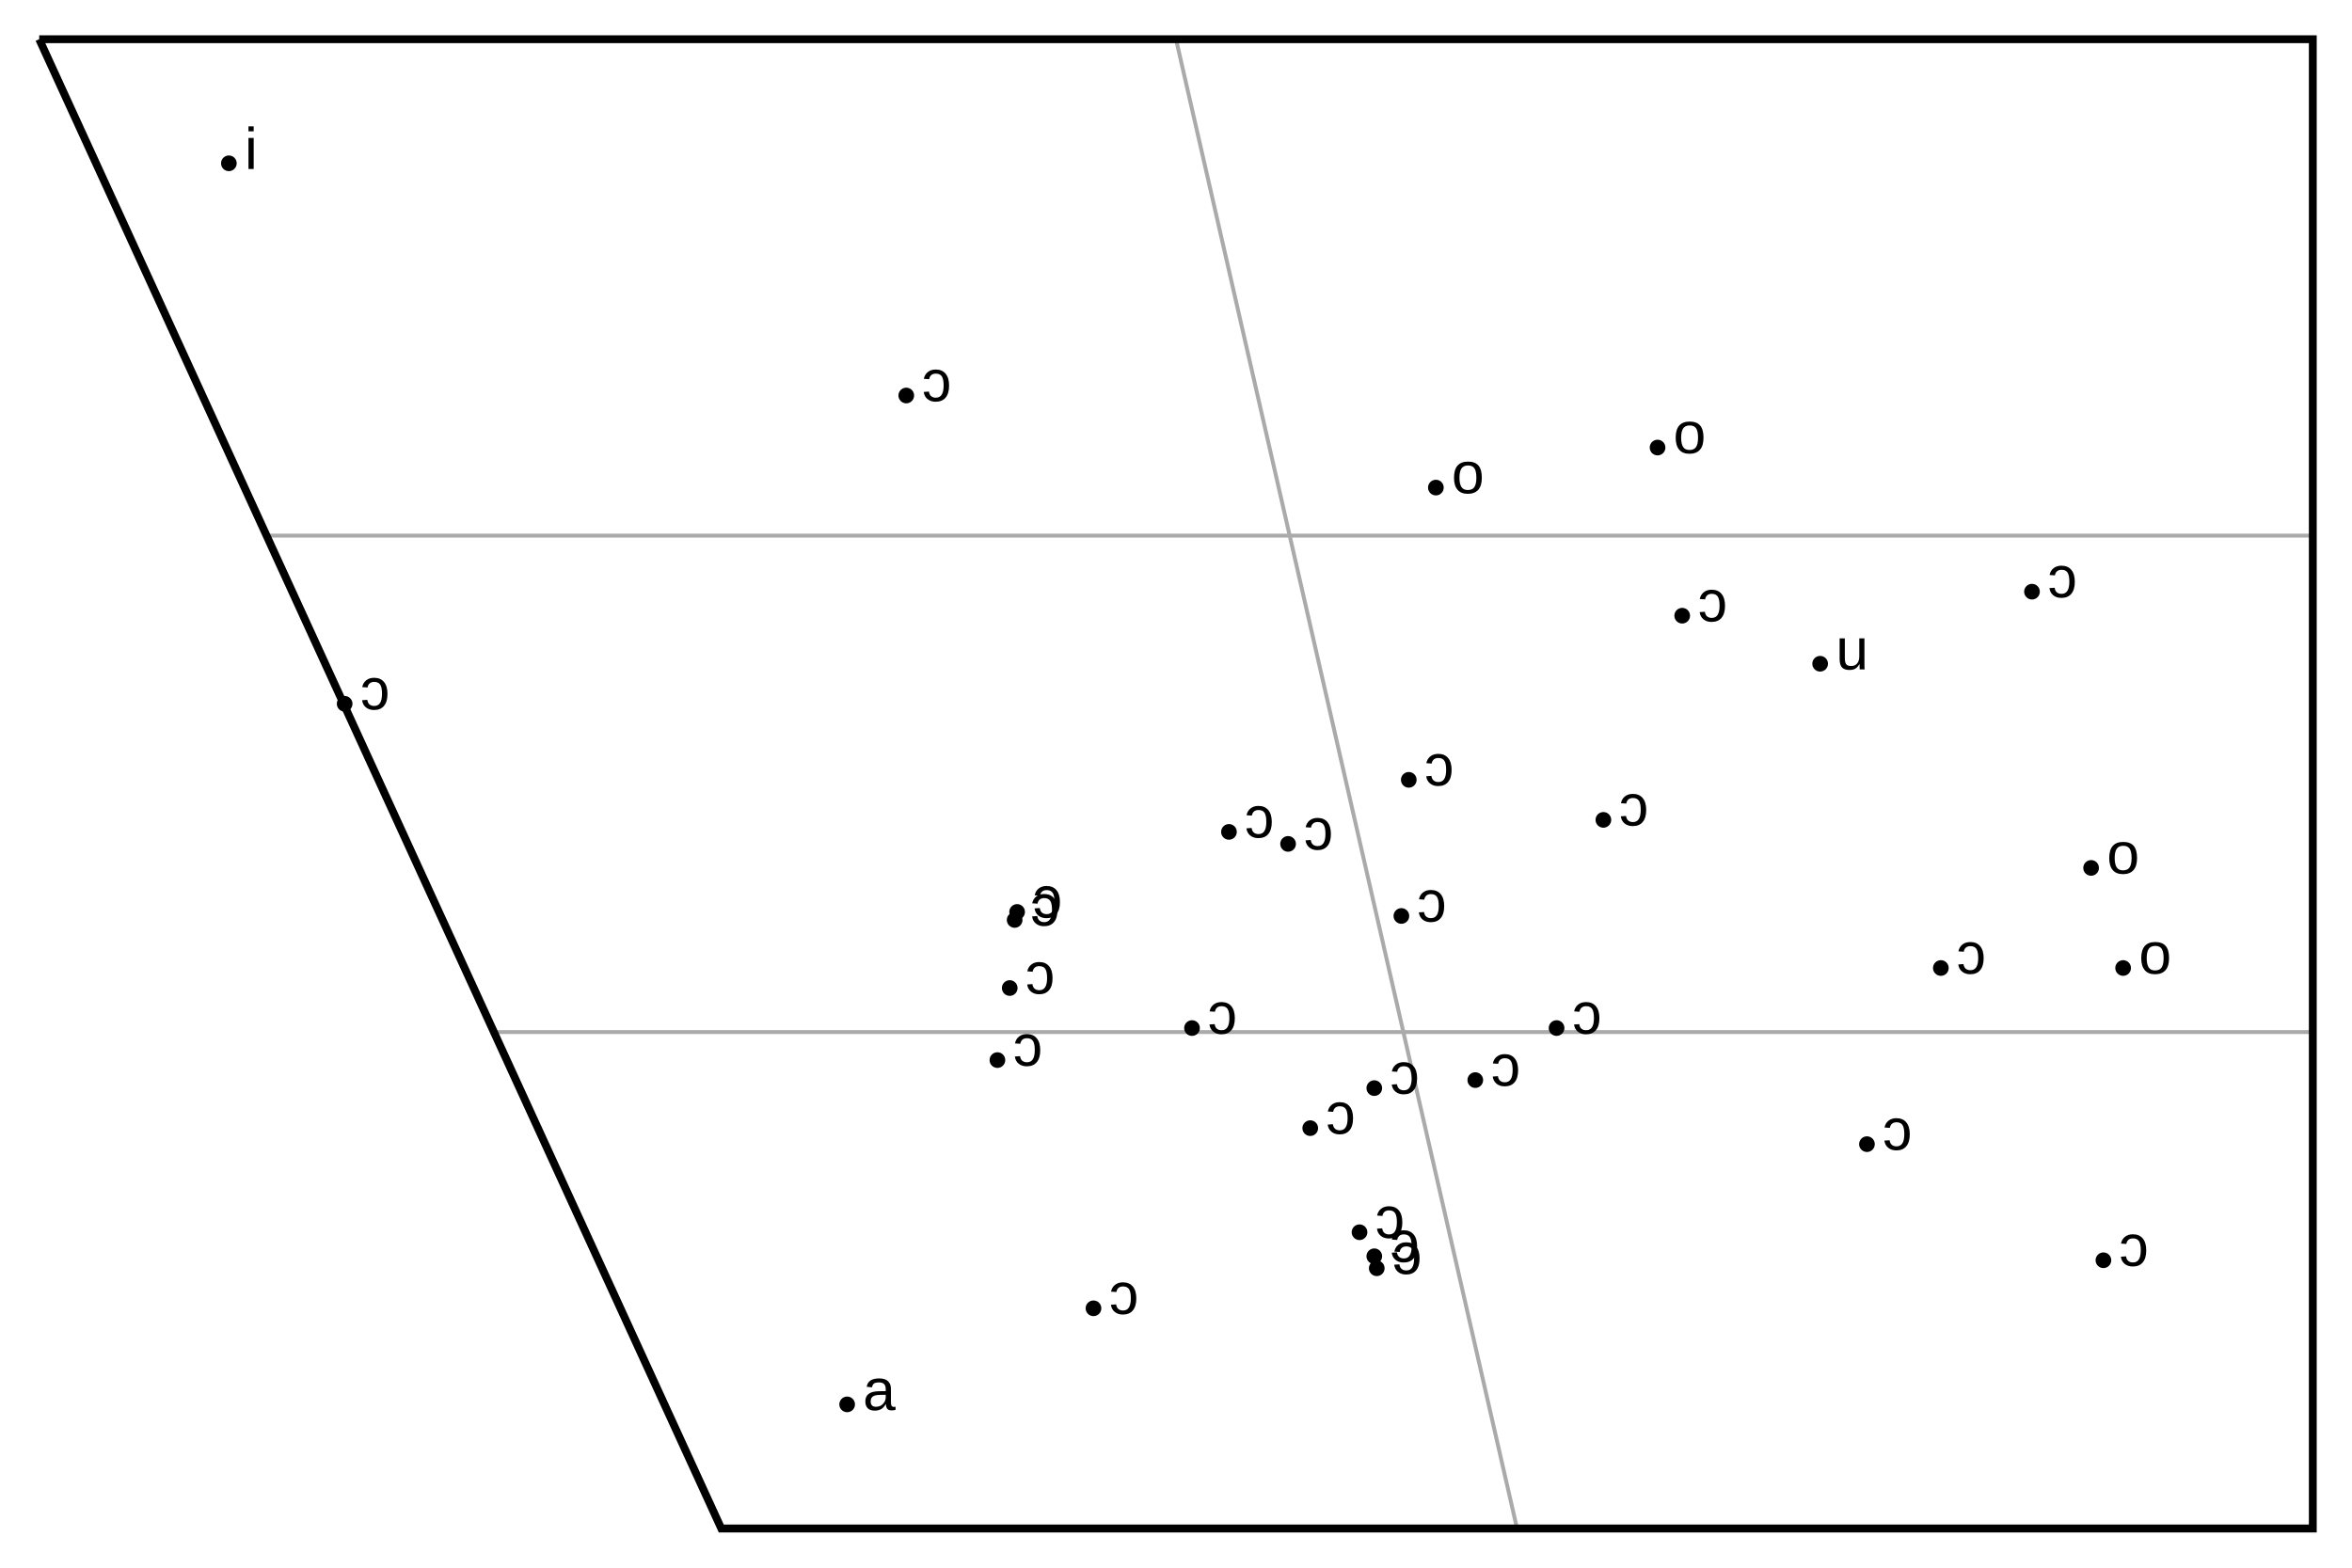
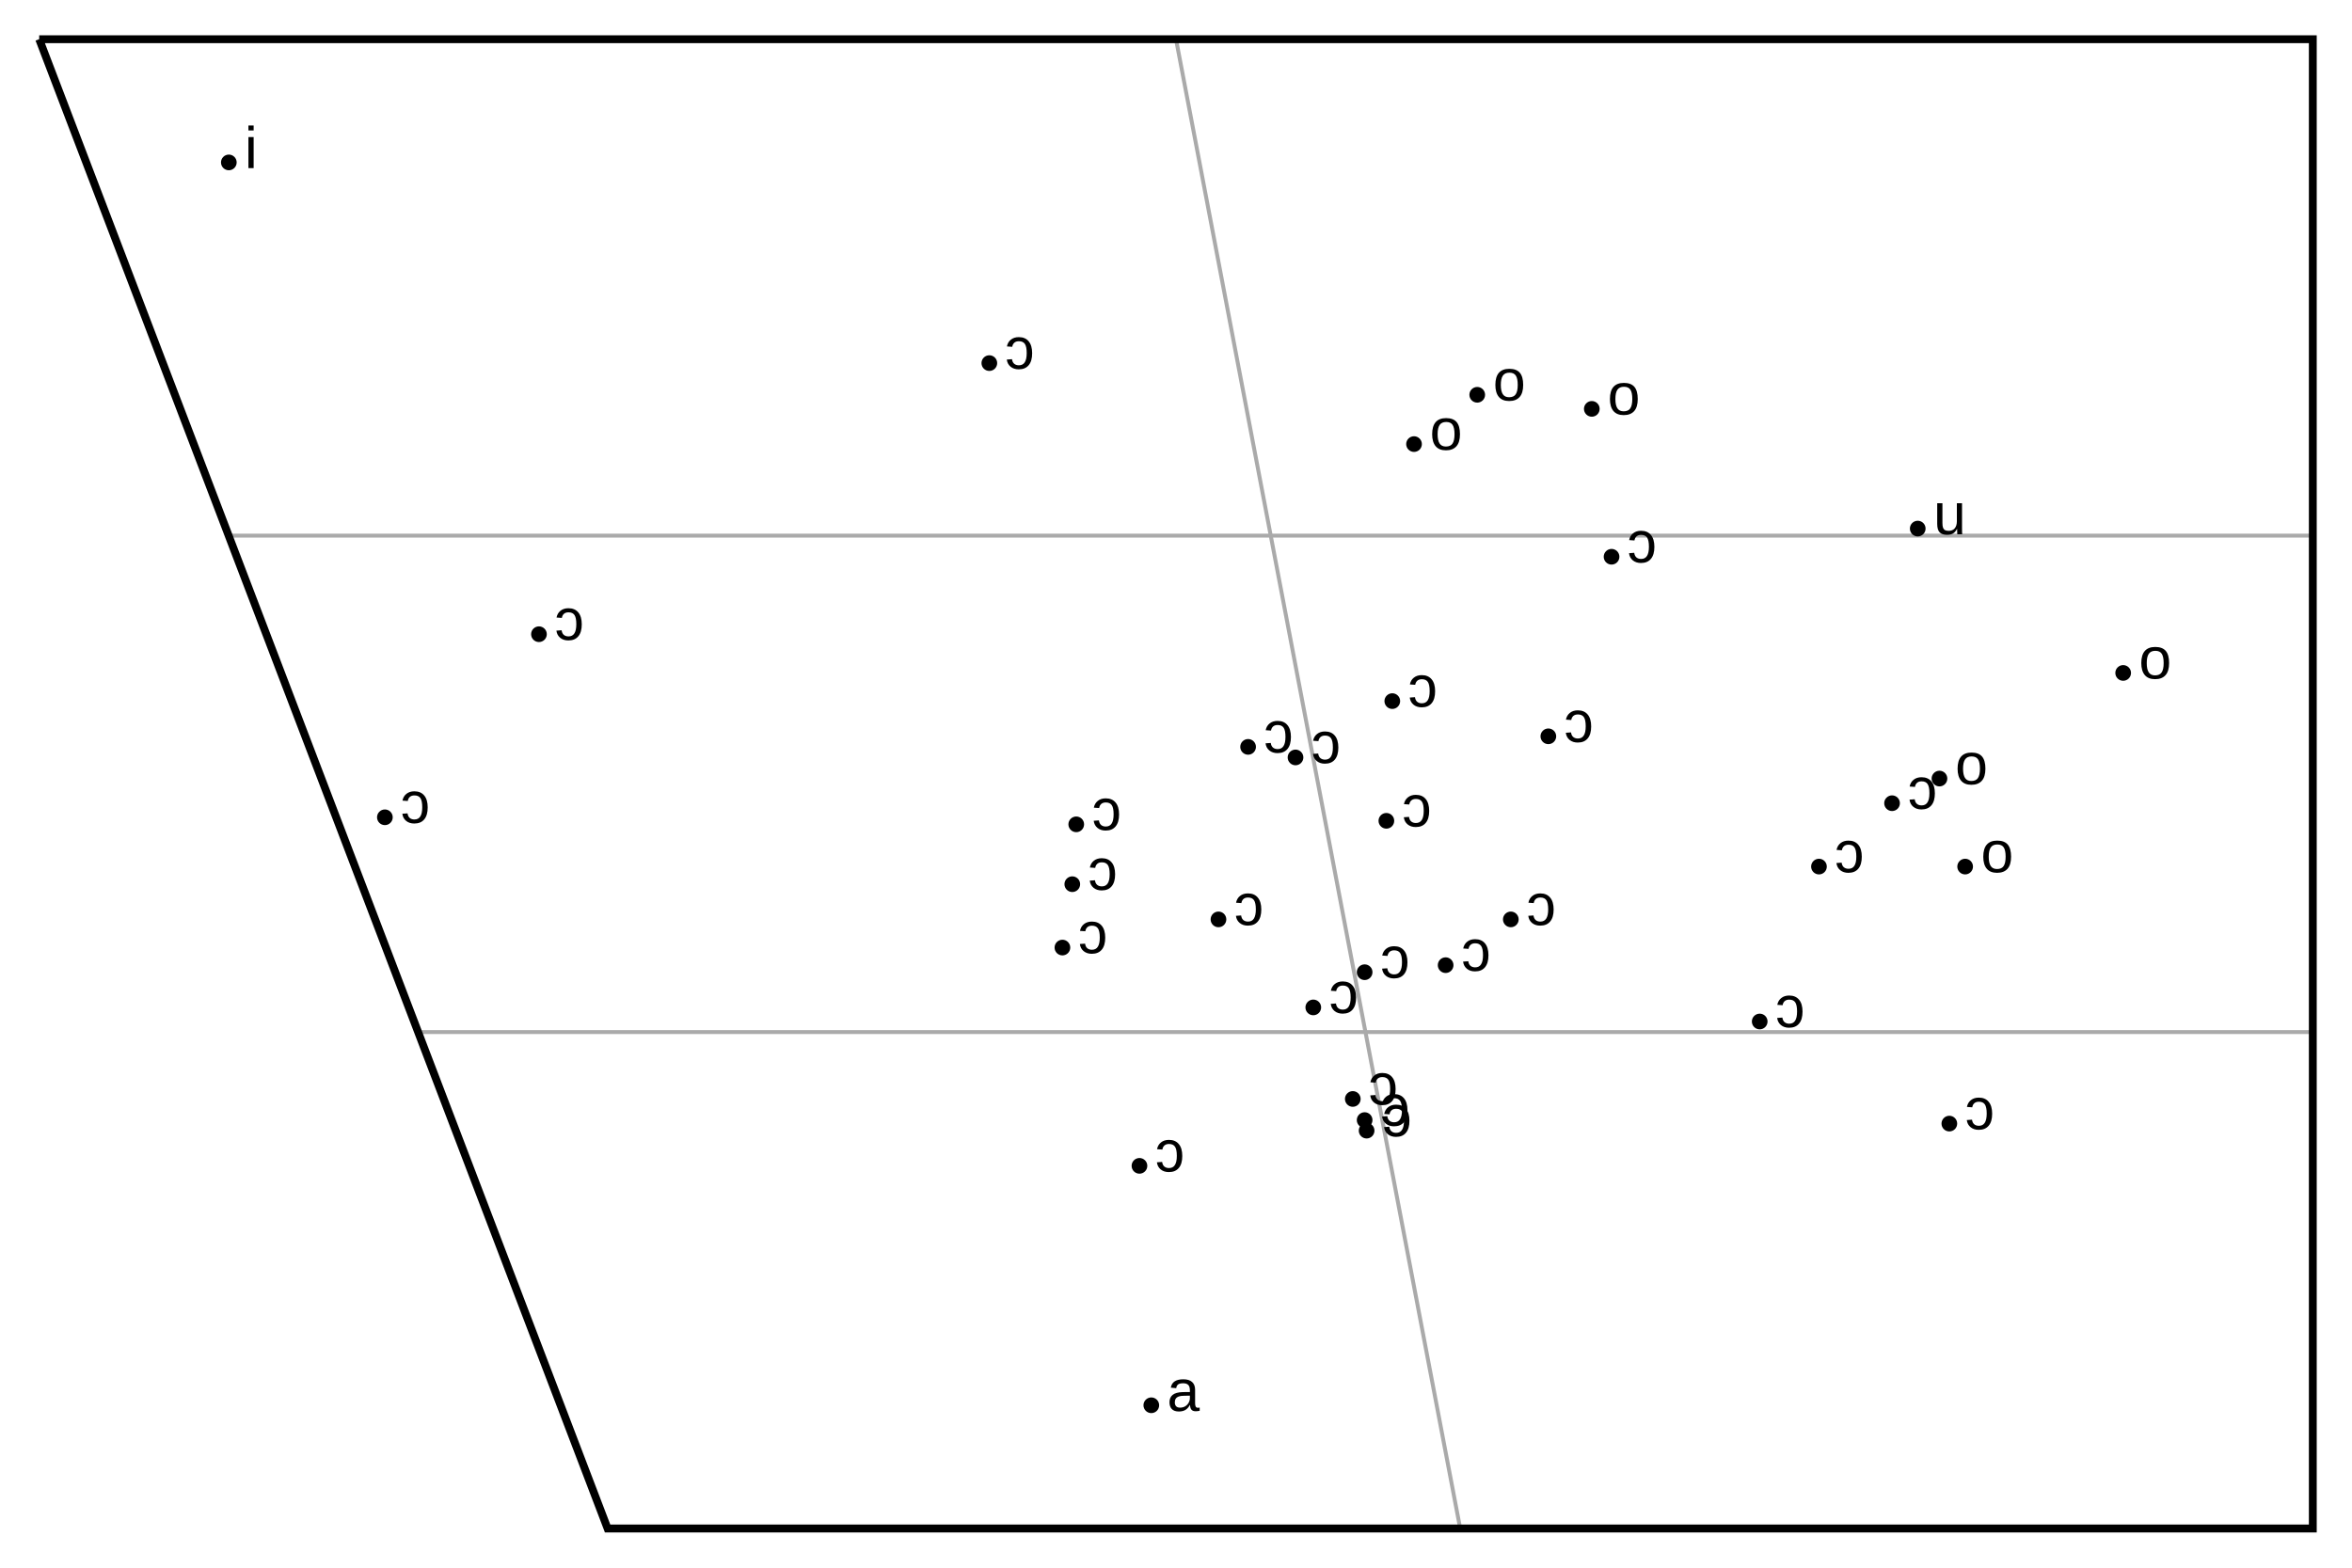
<svg xmlns="http://www.w3.org/2000/svg" style="overflow: hidden; position: relative;" width="600" version="1.1" height="400">
-   <path transform="matrix(1,0,0,1,0,0)" fill="none" stroke="#aaaaaa" d="M590,136.667L68,136.667" stroke-width="1" />
-   <path transform="matrix(1,0,0,1,0,0)" fill="none" stroke="#aaaaaa" d="M590,263.333L126,263.333" stroke-width="1" />
-   <path transform="matrix(1,0,0,1,0,0)" fill="none" stroke="#aaaaaa" d="M300,10L387,390" stroke-width="1" />
-   <path transform="matrix(1,0,0,1,0,0)" fill="none" stroke="#000000" d="M10,10H590V390H184L10,10" stroke-width="2" />
-   <circle transform="matrix(1,0,0,1,0,0)" cx="58.386" cy="41.667" r="2" fill="#000000" stroke="#000" stroke-width="0" />
-   <text transform="matrix(1,0,0,1,0,0)" style="text-anchor: start; font: normal normal normal 15px/normal Arial;" x="62.386" y="37.667" text-anchor="start" font="10px &quot;Arial&quot;" stroke="none" fill="#000" font-family="Charis SIL" font-size="15px" class="draggable">
+   <path transform="matrix(1,0,0,1,0,0)" fill="none" stroke="#aaaaaa" d="M590,136.667L58.333,136.667" stroke-width="1" />
+   <path transform="matrix(1,0,0,1,0,0)" fill="none" stroke="#aaaaaa" d="M590,263.333L106.667,263.333" stroke-width="1" />
+   <path transform="matrix(1,0,0,1,0,0)" fill="none" stroke="#aaaaaa" d="M300,10L372.5,390" stroke-width="1" />
+   <path transform="matrix(1,0,0,1,0,0)" fill="none" stroke="#000000" d="M10,10H590V390H155L10,10" stroke-width="2" />
+   <circle transform="matrix(1,0,0,1,0,0)" cx="58.375" cy="41.442" r="2" fill="#000000" stroke="#000" stroke-width="0" />
+   <text transform="matrix(1,0,0,1,0,0)" style="text-anchor: start; font: normal normal normal 15px/normal Arial;" x="62.375" y="37.442" text-anchor="start" font="10px &quot;Arial&quot;" stroke="none" fill="#000" font-family="Charis SIL" font-size="15px" class="draggable">
    <tspan dy="5.452">i</tspan>
  </text>
-   <circle transform="matrix(1,0,0,1,0,0)" cx="464.323" cy="169.355" r="2" fill="#000000" stroke="#000" stroke-width="0" />
-   <text transform="matrix(1,0,0,1,0,0)" style="text-anchor: start; font: normal normal normal 15px/normal Arial;" x="468.323" y="165.355" text-anchor="start" font="10px &quot;Arial&quot;" stroke="none" fill="#000" font-family="Charis SIL" font-size="15px" class="draggable">
+   <circle transform="matrix(1,0,0,1,0,0)" cx="489.218" cy="134.87" r="2" fill="#000000" stroke="#000" stroke-width="0" />
+   <text transform="matrix(1,0,0,1,0,0)" style="text-anchor: start; font: normal normal normal 15px/normal Arial;" x="493.218" y="130.87" text-anchor="start" font="10px &quot;Arial&quot;" stroke="none" fill="#000" font-family="Charis SIL" font-size="15px" class="draggable">
    <tspan dy="5.452">u</tspan>
  </text>
-   <circle transform="matrix(1,0,0,1,0,0)" cx="216.111" cy="358.333" r="2" fill="#000000" stroke="#000" stroke-width="0" />
-   <text transform="matrix(1,0,0,1,0,0)" style="text-anchor: start; font: normal normal normal 15px/normal Arial;" x="220.111" y="354.333" text-anchor="start" font="10px &quot;Arial&quot;" stroke="none" fill="#000" font-family="Charis SIL" font-size="15px" class="draggable">
+   <circle transform="matrix(1,0,0,1,0,0)" cx="293.701" cy="358.558" r="2" fill="#000000" stroke="#000" stroke-width="0" />
+   <text transform="matrix(1,0,0,1,0,0)" style="text-anchor: start; font: normal normal normal 15px/normal Arial;" x="297.701" y="354.558" text-anchor="start" font="10px &quot;Arial&quot;" stroke="none" fill="#000" font-family="Charis SIL" font-size="15px" class="draggable">
    <tspan dy="5.452">a</tspan>
  </text>
-   <circle transform="matrix(1,0,0,1,0,0)" cx="541.614" cy="246.989" r="2" fill="#000000" stroke="#000" stroke-width="0" />
-   <text transform="matrix(1,0,0,1,0,0)" style="text-anchor: start; font: normal normal normal 15px/normal Arial;" x="545.614" y="242.989" text-anchor="start" font="10px &quot;Arial&quot;" stroke="none" fill="#000" font-family="Charis SIL" font-size="15px" class="draggable">
+   <circle transform="matrix(1,0,0,1,0,0)" cx="335.022" cy="257.045" r="2" fill="#000000" stroke="#000" stroke-width="0" />
+   <text transform="matrix(1,0,0,1,0,0)" style="text-anchor: start; font: normal normal normal 15px/normal Arial;" x="339.022" y="253.045" text-anchor="start" font="10px &quot;Arial&quot;" stroke="none" fill="#000" font-family="Charis SIL" font-size="15px" class="draggable">
+     <tspan dy="5.452">ɔ</tspan>
+   </text>
+   <circle transform="matrix(1,0,0,1,0,0)" cx="497.281" cy="286.69" r="2" fill="#000000" stroke="#000" stroke-width="0" />
+   <text transform="matrix(1,0,0,1,0,0)" style="text-anchor: start; font: normal normal normal 15px/normal Arial;" x="501.281" y="282.69" text-anchor="start" font="10px &quot;Arial&quot;" stroke="none" fill="#000" font-family="Charis SIL" font-size="15px" class="draggable">
+     <tspan dy="5.452">ɔ</tspan>
+   </text>
+   <circle transform="matrix(1,0,0,1,0,0)" cx="368.784" cy="246.265" r="2" fill="#000000" stroke="#000" stroke-width="0" />
+   <text transform="matrix(1,0,0,1,0,0)" style="text-anchor: start; font: normal normal normal 15px/normal Arial;" x="372.784" y="242.265" text-anchor="start" font="10px &quot;Arial&quot;" stroke="none" fill="#000" font-family="Charis SIL" font-size="15px" class="draggable">
+     <tspan dy="5.452">ɔ</tspan>
+   </text>
+   <circle transform="matrix(1,0,0,1,0,0)" cx="482.667" cy="204.941" r="2" fill="#000000" stroke="#000" stroke-width="0" />
+   <text transform="matrix(1,0,0,1,0,0)" style="text-anchor: start; font: normal normal normal 15px/normal Arial;" x="486.667" y="200.941" text-anchor="start" font="10px &quot;Arial&quot;" stroke="none" fill="#000" font-family="Charis SIL" font-size="15px" class="draggable">
+     <tspan dy="5.452">ɔ</tspan>
+   </text>
+   <circle transform="matrix(1,0,0,1,0,0)" cx="271.025" cy="241.773" r="2" fill="#000000" stroke="#000" stroke-width="0" />
+   <text transform="matrix(1,0,0,1,0,0)" style="text-anchor: start; font: normal normal normal 15px/normal Arial;" x="275.025" y="237.773" text-anchor="start" font="10px &quot;Arial&quot;" stroke="none" fill="#000" font-family="Charis SIL" font-size="15px" class="draggable">
+     <tspan dy="5.452">ɔ</tspan>
+   </text>
+   <circle transform="matrix(1,0,0,1,0,0)" cx="273.545" cy="225.603" r="2" fill="#000000" stroke="#000" stroke-width="0" />
+   <text transform="matrix(1,0,0,1,0,0)" style="text-anchor: start; font: normal normal normal 15px/normal Arial;" x="277.545" y="221.603" text-anchor="start" font="10px &quot;Arial&quot;" stroke="none" fill="#000" font-family="Charis SIL" font-size="15px" class="draggable">
+     <tspan dy="5.452">ɔ</tspan>
+   </text>
+   <circle transform="matrix(1,0,0,1,0,0)" cx="137.489" cy="161.82" r="2" fill="#000000" stroke="#000" stroke-width="0" />
+   <text transform="matrix(1,0,0,1,0,0)" style="text-anchor: start; font: normal normal normal 15px/normal Arial;" x="141.489" y="157.82" text-anchor="start" font="10px &quot;Arial&quot;" stroke="none" fill="#000" font-family="Charis SIL" font-size="15px" class="draggable">
+     <tspan dy="5.452">ɔ</tspan>
+   </text>
+   <circle transform="matrix(1,0,0,1,0,0)" cx="98.184" cy="208.534" r="2" fill="#000000" stroke="#000" stroke-width="0" />
+   <text transform="matrix(1,0,0,1,0,0)" style="text-anchor: start; font: normal normal normal 15px/normal Arial;" x="102.184" y="204.534" text-anchor="start" font="10px &quot;Arial&quot;" stroke="none" fill="#000" font-family="Charis SIL" font-size="15px" class="draggable">
+     <tspan dy="5.452">ɔ</tspan>
+   </text>
+   <circle transform="matrix(1,0,0,1,0,0)" cx="353.666" cy="209.433" r="2" fill="#000000" stroke="#000" stroke-width="0" />
+   <text transform="matrix(1,0,0,1,0,0)" style="text-anchor: start; font: normal normal normal 15px/normal Arial;" x="357.666" y="205.433" text-anchor="start" font="10px &quot;Arial&quot;" stroke="none" fill="#000" font-family="Charis SIL" font-size="15px" class="draggable">
+     <tspan dy="5.452">ɔ</tspan>
+   </text>
+   <circle transform="matrix(1,0,0,1,0,0)" cx="448.905" cy="260.638" r="2" fill="#000000" stroke="#000" stroke-width="0" />
+   <text transform="matrix(1,0,0,1,0,0)" style="text-anchor: start; font: normal normal normal 15px/normal Arial;" x="452.905" y="256.638" text-anchor="start" font="10px &quot;Arial&quot;" stroke="none" fill="#000" font-family="Charis SIL" font-size="15px" class="draggable">
+     <tspan dy="5.452">ɔ</tspan>
+   </text>
+   <circle transform="matrix(1,0,0,1,0,0)" cx="348.123" cy="285.792" r="2" fill="#000000" stroke="#000" stroke-width="0" />
+   <text transform="matrix(1,0,0,1,0,0)" style="text-anchor: start; font: normal normal normal 15px/normal Arial;" x="352.123" y="281.792" text-anchor="start" font="10px &quot;Arial&quot;" stroke="none" fill="#000" font-family="Charis SIL" font-size="15px" class="draggable">
+     <tspan dy="5.452">ɔ</tspan>
+   </text>
+   <circle transform="matrix(1,0,0,1,0,0)" cx="464.023" cy="221.111" r="2" fill="#000000" stroke="#000" stroke-width="0" />
+   <text transform="matrix(1,0,0,1,0,0)" style="text-anchor: start; font: normal normal normal 15px/normal Arial;" x="468.023" y="217.111" text-anchor="start" font="10px &quot;Arial&quot;" stroke="none" fill="#000" font-family="Charis SIL" font-size="15px" class="draggable">
+     <tspan dy="5.452">ɔ</tspan>
+   </text>
+   <circle transform="matrix(1,0,0,1,0,0)" cx="348.123" cy="248.061" r="2" fill="#000000" stroke="#000" stroke-width="0" />
+   <text transform="matrix(1,0,0,1,0,0)" style="text-anchor: start; font: normal normal normal 15px/normal Arial;" x="352.123" y="244.061" text-anchor="start" font="10px &quot;Arial&quot;" stroke="none" fill="#000" font-family="Charis SIL" font-size="15px" class="draggable">
+     <tspan dy="5.452">ɔ</tspan>
+   </text>
+   <circle transform="matrix(1,0,0,1,0,0)" cx="348.627" cy="288.487" r="2" fill="#000000" stroke="#000" stroke-width="0" />
+   <text transform="matrix(1,0,0,1,0,0)" style="text-anchor: start; font: normal normal normal 15px/normal Arial;" x="352.627" y="284.487" text-anchor="start" font="10px &quot;Arial&quot;" stroke="none" fill="#000" font-family="Charis SIL" font-size="15px" class="draggable">
+     <tspan dy="5.452">ɔ</tspan>
+   </text>
+   <circle transform="matrix(1,0,0,1,0,0)" cx="252.381" cy="92.648" r="2" fill="#000000" stroke="#000" stroke-width="0" />
+   <text transform="matrix(1,0,0,1,0,0)" style="text-anchor: start; font: normal normal normal 15px/normal Arial;" x="256.381" y="88.648" text-anchor="start" font="10px &quot;Arial&quot;" stroke="none" fill="#000" font-family="Charis SIL" font-size="15px" class="draggable">
+     <tspan dy="5.452">ɔ</tspan>
+   </text>
+   <circle transform="matrix(1,0,0,1,0,0)" cx="411.112" cy="142.057" r="2" fill="#000000" stroke="#000" stroke-width="0" />
+   <text transform="matrix(1,0,0,1,0,0)" style="text-anchor: start; font: normal normal normal 15px/normal Arial;" x="415.112" y="138.057" text-anchor="start" font="10px &quot;Arial&quot;" stroke="none" fill="#000" font-family="Charis SIL" font-size="15px" class="draggable">
+     <tspan dy="5.452">ɔ</tspan>
+   </text>
+   <circle transform="matrix(1,0,0,1,0,0)" cx="385.413" cy="234.586" r="2" fill="#000000" stroke="#000" stroke-width="0" />
+   <text transform="matrix(1,0,0,1,0,0)" style="text-anchor: start; font: normal normal normal 15px/normal Arial;" x="389.413" y="230.586" text-anchor="start" font="10px &quot;Arial&quot;" stroke="none" fill="#000" font-family="Charis SIL" font-size="15px" class="draggable">
+     <tspan dy="5.452">ɔ</tspan>
+   </text>
+   <circle transform="matrix(1,0,0,1,0,0)" cx="274.553" cy="210.331" r="2" fill="#000000" stroke="#000" stroke-width="0" />
+   <text transform="matrix(1,0,0,1,0,0)" style="text-anchor: start; font: normal normal normal 15px/normal Arial;" x="278.553" y="206.331" text-anchor="start" font="10px &quot;Arial&quot;" stroke="none" fill="#000" font-family="Charis SIL" font-size="15px" class="draggable">
+     <tspan dy="5.452">ɔ</tspan>
+   </text>
+   <circle transform="matrix(1,0,0,1,0,0)" cx="355.178" cy="178.889" r="2" fill="#000000" stroke="#000" stroke-width="0" />
+   <text transform="matrix(1,0,0,1,0,0)" style="text-anchor: start; font: normal normal normal 15px/normal Arial;" x="359.178" y="174.889" text-anchor="start" font="10px &quot;Arial&quot;" stroke="none" fill="#000" font-family="Charis SIL" font-size="15px" class="draggable">
+     <tspan dy="5.452">ɔ</tspan>
+   </text>
+   <circle transform="matrix(1,0,0,1,0,0)" cx="394.987" cy="187.872" r="2" fill="#000000" stroke="#000" stroke-width="0" />
+   <text transform="matrix(1,0,0,1,0,0)" style="text-anchor: start; font: normal normal normal 15px/normal Arial;" x="398.987" y="183.872" text-anchor="start" font="10px &quot;Arial&quot;" stroke="none" fill="#000" font-family="Charis SIL" font-size="15px" class="draggable">
+     <tspan dy="5.452">ɔ</tspan>
+   </text>
+   <circle transform="matrix(1,0,0,1,0,0)" cx="318.393" cy="190.567" r="2" fill="#000000" stroke="#000" stroke-width="0" />
+   <text transform="matrix(1,0,0,1,0,0)" style="text-anchor: start; font: normal normal normal 15px/normal Arial;" x="322.393" y="186.567" text-anchor="start" font="10px &quot;Arial&quot;" stroke="none" fill="#000" font-family="Charis SIL" font-size="15px" class="draggable">
+     <tspan dy="5.452">ɔ</tspan>
+   </text>
+   <circle transform="matrix(1,0,0,1,0,0)" cx="345.1" cy="280.402" r="2" fill="#000000" stroke="#000" stroke-width="0" />
+   <text transform="matrix(1,0,0,1,0,0)" style="text-anchor: start; font: normal normal normal 15px/normal Arial;" x="349.1" y="276.402" text-anchor="start" font="10px &quot;Arial&quot;" stroke="none" fill="#000" font-family="Charis SIL" font-size="15px" class="draggable">
+     <tspan dy="5.452">ɔ</tspan>
+   </text>
+   <circle transform="matrix(1,0,0,1,0,0)" cx="290.678" cy="297.47" r="2" fill="#000000" stroke="#000" stroke-width="0" />
+   <text transform="matrix(1,0,0,1,0,0)" style="text-anchor: start; font: normal normal normal 15px/normal Arial;" x="294.678" y="293.47" text-anchor="start" font="10px &quot;Arial&quot;" stroke="none" fill="#000" font-family="Charis SIL" font-size="15px" class="draggable">
+     <tspan dy="5.452">ɔ</tspan>
+   </text>
+   <circle transform="matrix(1,0,0,1,0,0)" cx="310.834" cy="234.586" r="2" fill="#000000" stroke="#000" stroke-width="0" />
+   <text transform="matrix(1,0,0,1,0,0)" style="text-anchor: start; font: normal normal normal 15px/normal Arial;" x="314.834" y="230.586" text-anchor="start" font="10px &quot;Arial&quot;" stroke="none" fill="#000" font-family="Charis SIL" font-size="15px" class="draggable">
+     <tspan dy="5.452">ɔ</tspan>
+   </text>
+   <circle transform="matrix(1,0,0,1,0,0)" cx="330.487" cy="193.262" r="2" fill="#000000" stroke="#000" stroke-width="0" />
+   <text transform="matrix(1,0,0,1,0,0)" style="text-anchor: start; font: normal normal normal 15px/normal Arial;" x="334.487" y="189.262" text-anchor="start" font="10px &quot;Arial&quot;" stroke="none" fill="#000" font-family="Charis SIL" font-size="15px" class="draggable">
+     <tspan dy="5.452">ɔ</tspan>
+   </text>
+   <circle transform="matrix(1,0,0,1,0,0)" cx="501.312" cy="221.111" r="2" fill="#000000" stroke="#000" stroke-width="0" />
+   <text transform="matrix(1,0,0,1,0,0)" style="text-anchor: start; font: normal normal normal 15px/normal Arial;" x="505.312" y="217.111" text-anchor="start" font="10px &quot;Arial&quot;" stroke="none" fill="#000" font-family="Charis SIL" font-size="15px" class="draggable">
    <tspan dy="5.452">o</tspan>
  </text>
-   <circle transform="matrix(1,0,0,1,0,0)" cx="366.295" cy="124.409" r="2" fill="#000000" stroke="#000" stroke-width="0" />
-   <text transform="matrix(1,0,0,1,0,0)" style="text-anchor: start; font: normal normal normal 15px/normal Arial;" x="370.295" y="120.409" text-anchor="start" font="10px &quot;Arial&quot;" stroke="none" fill="#000" font-family="Charis SIL" font-size="15px" class="draggable">
+   <circle transform="matrix(1,0,0,1,0,0)" cx="376.846" cy="100.733" r="2" fill="#000000" stroke="#000" stroke-width="0" />
+   <text transform="matrix(1,0,0,1,0,0)" style="text-anchor: start; font: normal normal normal 15px/normal Arial;" x="380.846" y="96.733" text-anchor="start" font="10px &quot;Arial&quot;" stroke="none" fill="#000" font-family="Charis SIL" font-size="15px" class="draggable">
    <tspan dy="5.452">o</tspan>
  </text>
-   <circle transform="matrix(1,0,0,1,0,0)" cx="533.445" cy="221.452" r="2" fill="#000000" stroke="#000" stroke-width="0" />
-   <text transform="matrix(1,0,0,1,0,0)" style="text-anchor: start; font: normal normal normal 15px/normal Arial;" x="537.445" y="217.452" text-anchor="start" font="10px &quot;Arial&quot;" stroke="none" fill="#000" font-family="Charis SIL" font-size="15px" class="draggable">
+   <circle transform="matrix(1,0,0,1,0,0)" cx="360.721" cy="113.31" r="2" fill="#000000" stroke="#000" stroke-width="0" />
+   <text transform="matrix(1,0,0,1,0,0)" style="text-anchor: start; font: normal normal normal 15px/normal Arial;" x="364.721" y="109.31" text-anchor="start" font="10px &quot;Arial&quot;" stroke="none" fill="#000" font-family="Charis SIL" font-size="15px" class="draggable">
    <tspan dy="5.452">o</tspan>
  </text>
-   <circle transform="matrix(1,0,0,1,0,0)" cx="422.849" cy="114.194" r="2" fill="#000000" stroke="#000" stroke-width="0" />
-   <text transform="matrix(1,0,0,1,0,0)" style="text-anchor: start; font: normal normal normal 15px/normal Arial;" x="426.849" y="110.194" text-anchor="start" font="10px &quot;Arial&quot;" stroke="none" fill="#000" font-family="Charis SIL" font-size="15px" class="draggable">
+   <circle transform="matrix(1,0,0,1,0,0)" cx="494.761" cy="198.652" r="2" fill="#000000" stroke="#000" stroke-width="0" />
+   <text transform="matrix(1,0,0,1,0,0)" style="text-anchor: start; font: normal normal normal 15px/normal Arial;" x="498.761" y="194.652" text-anchor="start" font="10px &quot;Arial&quot;" stroke="none" fill="#000" font-family="Charis SIL" font-size="15px" class="draggable">
    <tspan dy="5.452">o</tspan>
  </text>
-   <circle transform="matrix(1,0,0,1,0,0)" cx="334.247" cy="287.849" r="2" fill="#000000" stroke="#000" stroke-width="0" />
-   <text transform="matrix(1,0,0,1,0,0)" style="text-anchor: start; font: normal normal normal 15px/normal Arial;" x="338.247" y="283.849" text-anchor="start" font="10px &quot;Arial&quot;" stroke="none" fill="#000" font-family="Charis SIL" font-size="15px" class="draggable">
-     <tspan dy="5.452">ɔ</tspan>
+   <circle transform="matrix(1,0,0,1,0,0)" cx="406.073" cy="104.326" r="2" fill="#000000" stroke="#000" stroke-width="0" />
+   <text transform="matrix(1,0,0,1,0,0)" style="text-anchor: start; font: normal normal normal 15px/normal Arial;" x="410.073" y="100.326" text-anchor="start" font="10px &quot;Arial&quot;" stroke="none" fill="#000" font-family="Charis SIL" font-size="15px" class="draggable">
+     <tspan dy="5.452">o</tspan>
  </text>
-   <circle transform="matrix(1,0,0,1,0,0)" cx="536.587" cy="321.559" r="2" fill="#000000" stroke="#000" stroke-width="0" />
-   <text transform="matrix(1,0,0,1,0,0)" style="text-anchor: start; font: normal normal normal 15px/normal Arial;" x="540.587" y="317.559" text-anchor="start" font="10px &quot;Arial&quot;" stroke="none" fill="#000" font-family="Charis SIL" font-size="15px" class="draggable">
-     <tspan dy="5.452">ɔ</tspan>
-   </text>
-   <circle transform="matrix(1,0,0,1,0,0)" cx="376.349" cy="275.591" r="2" fill="#000000" stroke="#000" stroke-width="0" />
-   <text transform="matrix(1,0,0,1,0,0)" style="text-anchor: start; font: normal normal normal 15px/normal Arial;" x="380.349" y="271.591" text-anchor="start" font="10px &quot;Arial&quot;" stroke="none" fill="#000" font-family="Charis SIL" font-size="15px" class="draggable">
-     <tspan dy="5.452">ɔ</tspan>
-   </text>
-   <circle transform="matrix(1,0,0,1,0,0)" cx="518.364" cy="150.968" r="2" fill="#000000" stroke="#000" stroke-width="0" />
-   <text transform="matrix(1,0,0,1,0,0)" style="text-anchor: start; font: normal normal normal 15px/normal Arial;" x="522.364" y="146.968" text-anchor="start" font="10px &quot;Arial&quot;" stroke="none" fill="#000" font-family="Charis SIL" font-size="15px" class="draggable">
-     <tspan dy="5.452">ɔ</tspan>
-   </text>
-   <circle transform="matrix(1,0,0,1,0,0)" cx="254.442" cy="270.484" r="2" fill="#000000" stroke="#000" stroke-width="0" />
-   <text transform="matrix(1,0,0,1,0,0)" style="text-anchor: start; font: normal normal normal 15px/normal Arial;" x="258.442" y="266.484" text-anchor="start" font="10px &quot;Arial&quot;" stroke="none" fill="#000" font-family="Charis SIL" font-size="15px" class="draggable">
-     <tspan dy="5.452">ɔ</tspan>
-   </text>
-   <circle transform="matrix(1,0,0,1,0,0)" cx="257.584" cy="252.097" r="2" fill="#000000" stroke="#000" stroke-width="0" />
-   <text transform="matrix(1,0,0,1,0,0)" style="text-anchor: start; font: normal normal normal 15px/normal Arial;" x="261.584" y="248.097" text-anchor="start" font="10px &quot;Arial&quot;" stroke="none" fill="#000" font-family="Charis SIL" font-size="15px" class="draggable">
-     <tspan dy="5.452">ɔ</tspan>
-   </text>
-   <circle transform="matrix(1,0,0,1,0,0)" cx="87.92" cy="179.57" r="2" fill="#000000" stroke="#000" stroke-width="0" />
-   <text transform="matrix(1,0,0,1,0,0)" style="text-anchor: start; font: normal normal normal 15px/normal Arial;" x="91.92" y="175.57" text-anchor="start" font="10px &quot;Arial&quot;" stroke="none" fill="#000" font-family="Charis SIL" font-size="15px" class="draggable">
-     <tspan dy="5.452">ɔ</tspan>
-   </text>
-   <circle transform="matrix(1,0,0,1,0,0)" cx="259.469" cy="232.688" r="2" fill="#000000" stroke="#000" stroke-width="0" />
-   <text transform="matrix(1,0,0,1,0,0)" style="text-anchor: start; font: normal normal normal 15px/normal Arial;" x="263.469" y="228.688" text-anchor="start" font="10px &quot;Arial&quot;" stroke="none" fill="#000" font-family="Charis SIL" font-size="15px" class="draggable">
-     <tspan dy="5.452">ɔ</tspan>
-   </text>
-   <circle transform="matrix(1,0,0,1,0,0)" cx="357.497" cy="233.71" r="2" fill="#000000" stroke="#000" stroke-width="0" />
-   <text transform="matrix(1,0,0,1,0,0)" style="text-anchor: start; font: normal normal normal 15px/normal Arial;" x="361.497" y="229.71" text-anchor="start" font="10px &quot;Arial&quot;" stroke="none" fill="#000" font-family="Charis SIL" font-size="15px" class="draggable">
-     <tspan dy="5.452">ɔ</tspan>
-   </text>
-   <circle transform="matrix(1,0,0,1,0,0)" cx="476.262" cy="291.935" r="2" fill="#000000" stroke="#000" stroke-width="0" />
-   <text transform="matrix(1,0,0,1,0,0)" style="text-anchor: start; font: normal normal normal 15px/normal Arial;" x="480.262" y="287.935" text-anchor="start" font="10px &quot;Arial&quot;" stroke="none" fill="#000" font-family="Charis SIL" font-size="15px" class="draggable">
-     <tspan dy="5.452">ɔ</tspan>
-   </text>
-   <circle transform="matrix(1,0,0,1,0,0)" cx="350.585" cy="320.538" r="2" fill="#000000" stroke="#000" stroke-width="0" />
-   <text transform="matrix(1,0,0,1,0,0)" style="text-anchor: start; font: normal normal normal 15px/normal Arial;" x="354.585" y="316.538" text-anchor="start" font="10px &quot;Arial&quot;" stroke="none" fill="#000" font-family="Charis SIL" font-size="15px" class="draggable">
-     <tspan dy="5.452">ɔ</tspan>
-   </text>
-   <circle transform="matrix(1,0,0,1,0,0)" cx="495.114" cy="246.989" r="2" fill="#000000" stroke="#000" stroke-width="0" />
-   <text transform="matrix(1,0,0,1,0,0)" style="text-anchor: start; font: normal normal normal 15px/normal Arial;" x="499.114" y="242.989" text-anchor="start" font="10px &quot;Arial&quot;" stroke="none" fill="#000" font-family="Charis SIL" font-size="15px" class="draggable">
-     <tspan dy="5.452">ɔ</tspan>
-   </text>
-   <circle transform="matrix(1,0,0,1,0,0)" cx="350.585" cy="277.634" r="2" fill="#000000" stroke="#000" stroke-width="0" />
-   <text transform="matrix(1,0,0,1,0,0)" style="text-anchor: start; font: normal normal normal 15px/normal Arial;" x="354.585" y="273.634" text-anchor="start" font="10px &quot;Arial&quot;" stroke="none" fill="#000" font-family="Charis SIL" font-size="15px" class="draggable">
-     <tspan dy="5.452">ɔ</tspan>
-   </text>
-   <circle transform="matrix(1,0,0,1,0,0)" cx="351.213" cy="323.602" r="2" fill="#000000" stroke="#000" stroke-width="0" />
-   <text transform="matrix(1,0,0,1,0,0)" style="text-anchor: start; font: normal normal normal 15px/normal Arial;" x="355.213" y="319.602" text-anchor="start" font="10px &quot;Arial&quot;" stroke="none" fill="#000" font-family="Charis SIL" font-size="15px" class="draggable">
-     <tspan dy="5.452">ɔ</tspan>
-   </text>
-   <circle transform="matrix(1,0,0,1,0,0)" cx="231.192" cy="100.914" r="2" fill="#000000" stroke="#000" stroke-width="0" />
-   <text transform="matrix(1,0,0,1,0,0)" style="text-anchor: start; font: normal normal normal 15px/normal Arial;" x="235.192" y="96.914" text-anchor="start" font="10px &quot;Arial&quot;" stroke="none" fill="#000" font-family="Charis SIL" font-size="15px" class="draggable">
-     <tspan dy="5.452">ɔ</tspan>
-   </text>
-   <circle transform="matrix(1,0,0,1,0,0)" cx="429.133" cy="157.097" r="2" fill="#000000" stroke="#000" stroke-width="0" />
-   <text transform="matrix(1,0,0,1,0,0)" style="text-anchor: start; font: normal normal normal 15px/normal Arial;" x="433.133" y="153.097" text-anchor="start" font="10px &quot;Arial&quot;" stroke="none" fill="#000" font-family="Charis SIL" font-size="15px" class="draggable">
-     <tspan dy="5.452">ɔ</tspan>
-   </text>
-   <circle transform="matrix(1,0,0,1,0,0)" cx="397.086" cy="262.312" r="2" fill="#000000" stroke="#000" stroke-width="0" />
-   <text transform="matrix(1,0,0,1,0,0)" style="text-anchor: start; font: normal normal normal 15px/normal Arial;" x="401.086" y="258.312" text-anchor="start" font="10px &quot;Arial&quot;" stroke="none" fill="#000" font-family="Charis SIL" font-size="15px" class="draggable">
-     <tspan dy="5.452">ɔ</tspan>
-   </text>
-   <circle transform="matrix(1,0,0,1,0,0)" cx="258.841" cy="234.731" r="2" fill="#000000" stroke="#000" stroke-width="0" />
-   <text transform="matrix(1,0,0,1,0,0)" style="text-anchor: start; font: normal normal normal 15px/normal Arial;" x="262.841" y="230.731" text-anchor="start" font="10px &quot;Arial&quot;" stroke="none" fill="#000" font-family="Charis SIL" font-size="15px" class="draggable">
-     <tspan dy="5.452">ɔ</tspan>
-   </text>
-   <circle transform="matrix(1,0,0,1,0,0)" cx="359.382" cy="198.978" r="2" fill="#000000" stroke="#000" stroke-width="0" />
-   <text transform="matrix(1,0,0,1,0,0)" style="text-anchor: start; font: normal normal normal 15px/normal Arial;" x="363.382" y="194.978" text-anchor="start" font="10px &quot;Arial&quot;" stroke="none" fill="#000" font-family="Charis SIL" font-size="15px" class="draggable">
-     <tspan dy="5.452">ɔ</tspan>
-   </text>
-   <circle transform="matrix(1,0,0,1,0,0)" cx="409.025" cy="209.194" r="2" fill="#000000" stroke="#000" stroke-width="0" />
-   <text transform="matrix(1,0,0,1,0,0)" style="text-anchor: start; font: normal normal normal 15px/normal Arial;" x="413.025" y="205.194" text-anchor="start" font="10px &quot;Arial&quot;" stroke="none" fill="#000" font-family="Charis SIL" font-size="15px" class="draggable">
-     <tspan dy="5.452">ɔ</tspan>
-   </text>
-   <circle transform="matrix(1,0,0,1,0,0)" cx="313.51" cy="212.258" r="2" fill="#000000" stroke="#000" stroke-width="0" />
-   <text transform="matrix(1,0,0,1,0,0)" style="text-anchor: start; font: normal normal normal 15px/normal Arial;" x="317.51" y="208.258" text-anchor="start" font="10px &quot;Arial&quot;" stroke="none" fill="#000" font-family="Charis SIL" font-size="15px" class="draggable">
-     <tspan dy="5.452">ɔ</tspan>
-   </text>
-   <circle transform="matrix(1,0,0,1,0,0)" cx="346.815" cy="314.409" r="2" fill="#000000" stroke="#000" stroke-width="0" />
-   <text transform="matrix(1,0,0,1,0,0)" style="text-anchor: start; font: normal normal normal 15px/normal Arial;" x="350.815" y="310.409" text-anchor="start" font="10px &quot;Arial&quot;" stroke="none" fill="#000" font-family="Charis SIL" font-size="15px" class="draggable">
-     <tspan dy="5.452">ɔ</tspan>
-   </text>
-   <circle transform="matrix(1,0,0,1,0,0)" cx="278.949" cy="333.817" r="2" fill="#000000" stroke="#000" stroke-width="0" />
-   <text transform="matrix(1,0,0,1,0,0)" style="text-anchor: start; font: normal normal normal 15px/normal Arial;" x="282.949" y="329.817" text-anchor="start" font="10px &quot;Arial&quot;" stroke="none" fill="#000" font-family="Charis SIL" font-size="15px" class="draggable">
-     <tspan dy="5.452">ɔ</tspan>
-   </text>
-   <circle transform="matrix(1,0,0,1,0,0)" cx="304.085" cy="262.312" r="2" fill="#000000" stroke="#000" stroke-width="0" />
-   <text transform="matrix(1,0,0,1,0,0)" style="text-anchor: start; font: normal normal normal 15px/normal Arial;" x="308.085" y="258.312" text-anchor="start" font="10px &quot;Arial&quot;" stroke="none" fill="#000" font-family="Charis SIL" font-size="15px" class="draggable">
-     <tspan dy="5.452">ɔ</tspan>
-   </text>
-   <circle transform="matrix(1,0,0,1,0,0)" cx="328.592" cy="215.323" r="2" fill="#000000" stroke="#000" stroke-width="0" />
-   <text transform="matrix(1,0,0,1,0,0)" style="text-anchor: start; font: normal normal normal 15px/normal Arial;" x="332.592" y="211.323" text-anchor="start" font="10px &quot;Arial&quot;" stroke="none" fill="#000" font-family="Charis SIL" font-size="15px" class="draggable">
-     <tspan dy="5.452">ɔ</tspan>
+   <circle transform="matrix(1,0,0,1,0,0)" cx="541.625" cy="171.702" r="2" fill="#000000" stroke="#000" stroke-width="0" />
+   <text transform="matrix(1,0,0,1,0,0)" style="text-anchor: start; font: normal normal normal 15px/normal Arial;" x="545.625" y="167.702" text-anchor="start" font="10px &quot;Arial&quot;" stroke="none" fill="#000" font-family="Charis SIL" font-size="15px" class="draggable">
+     <tspan dy="5.452">o</tspan>
  </text>
</svg>
